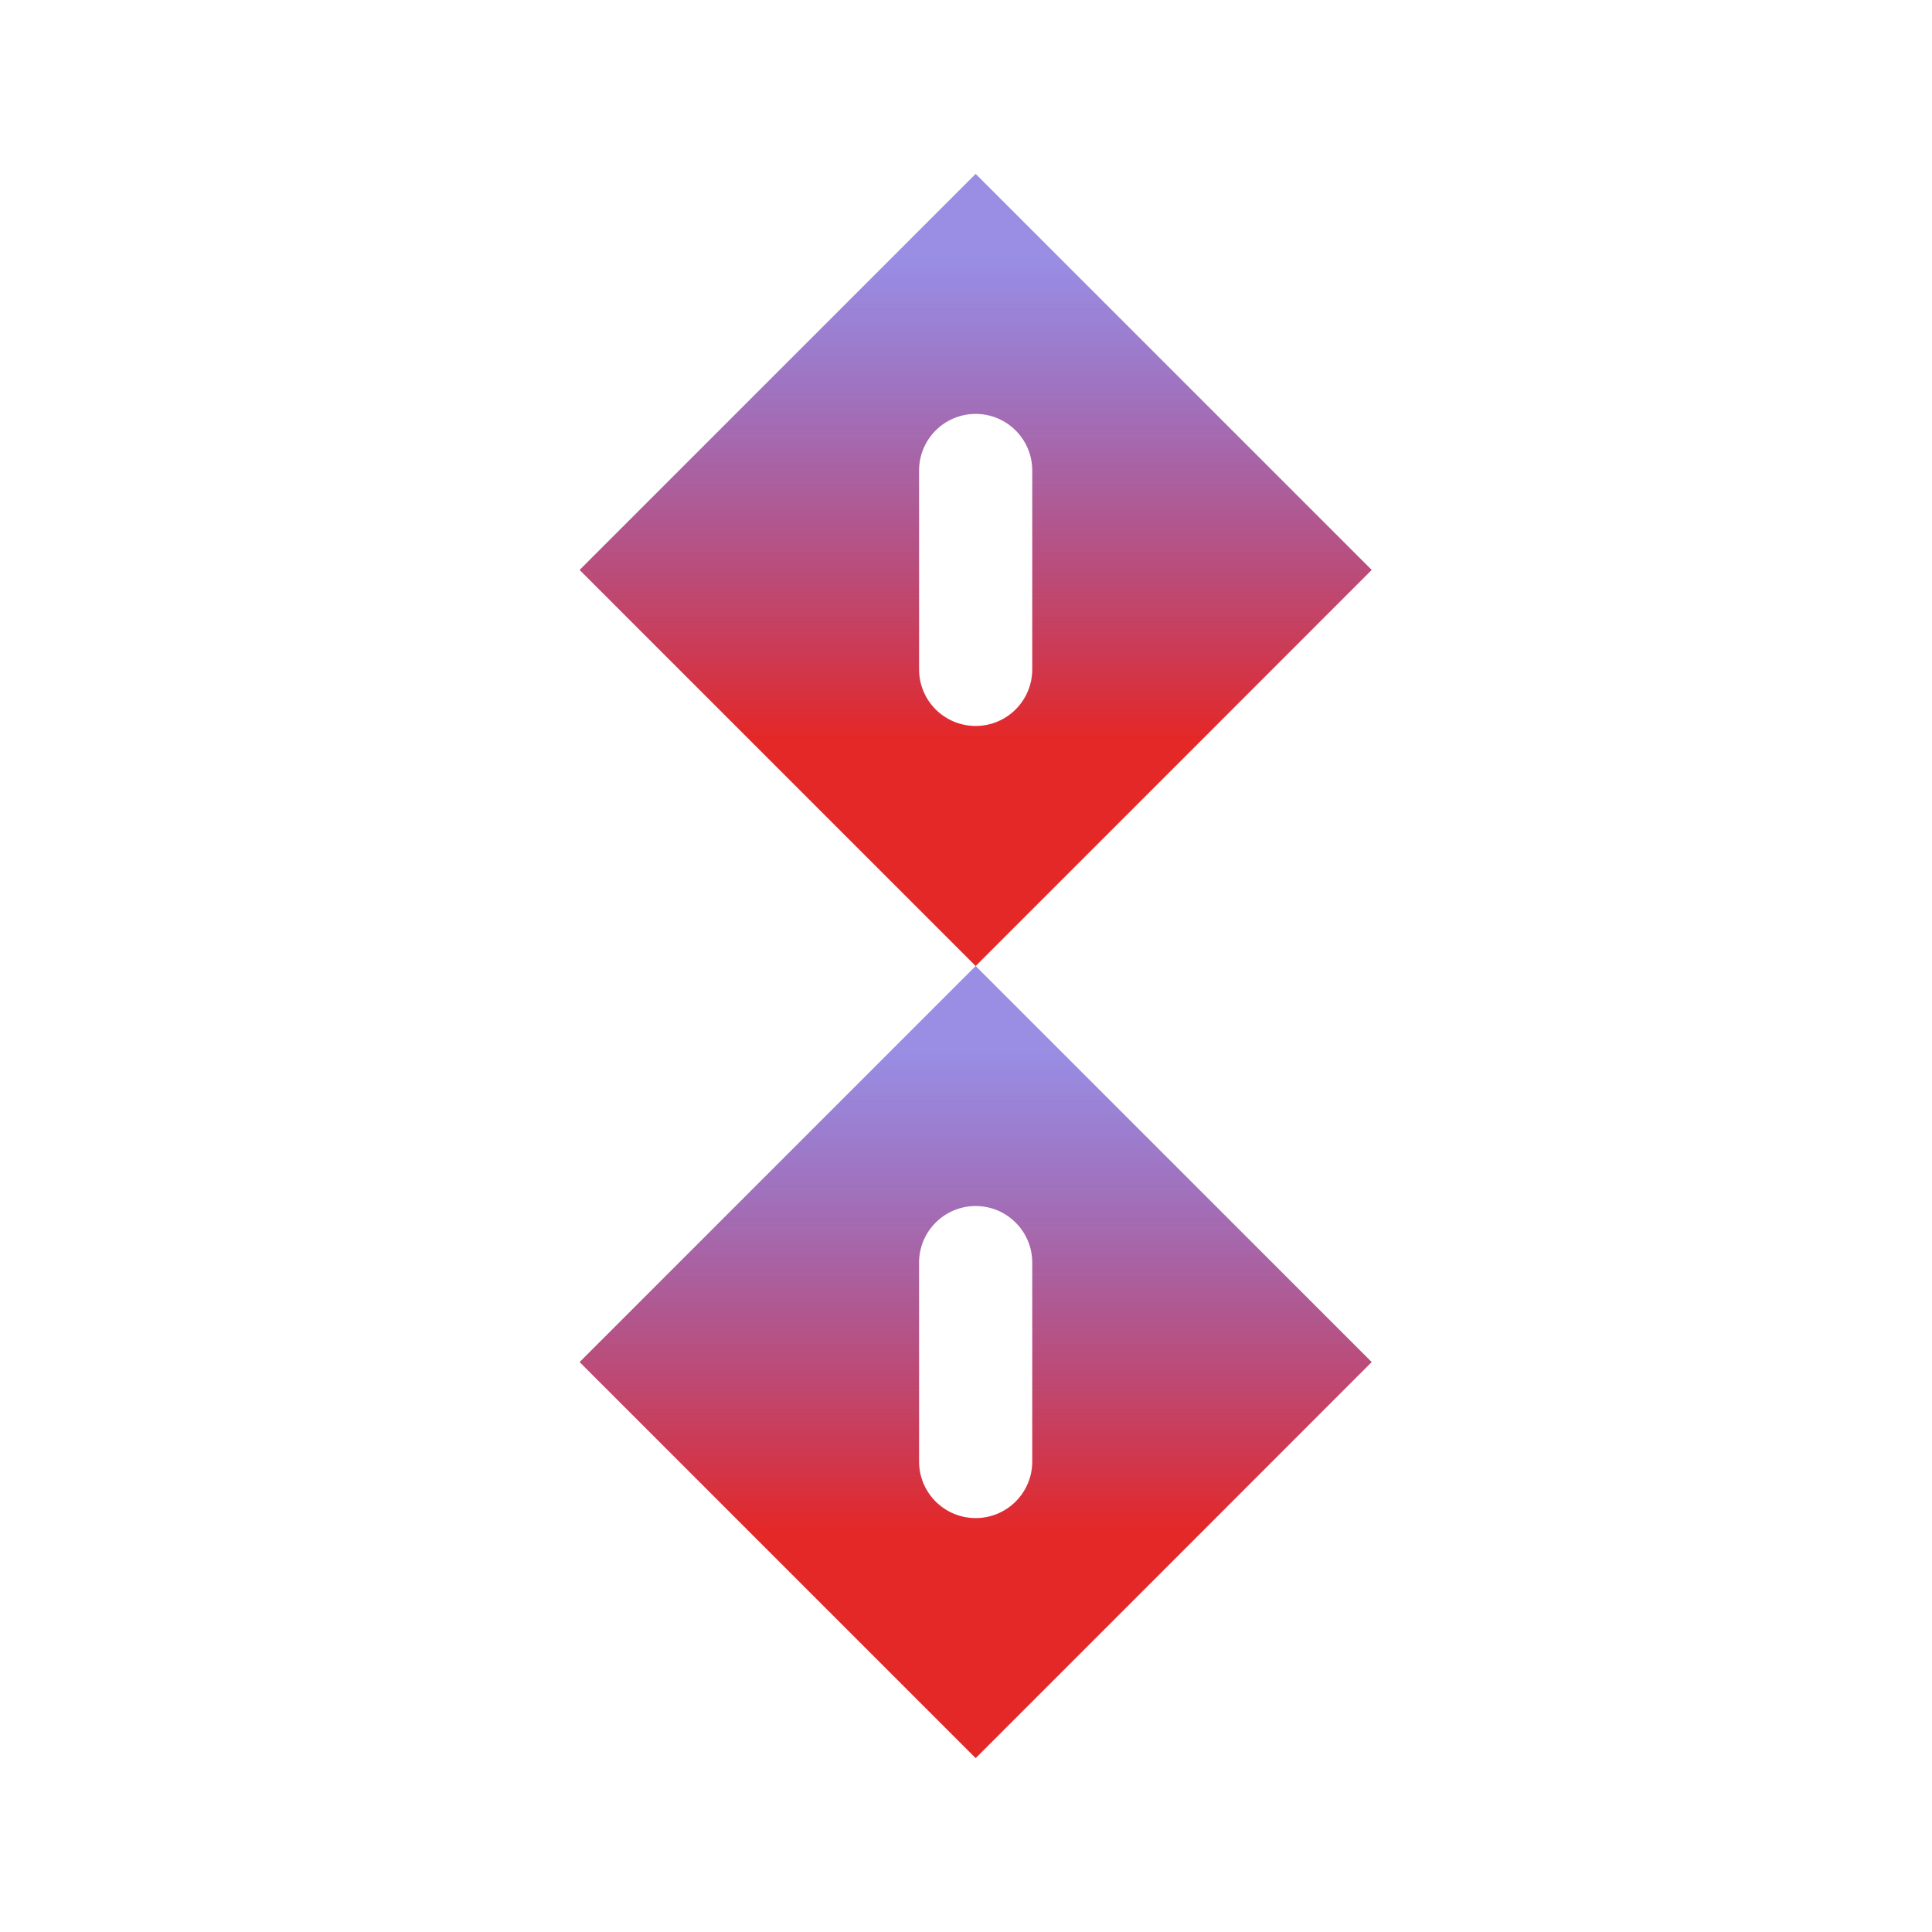
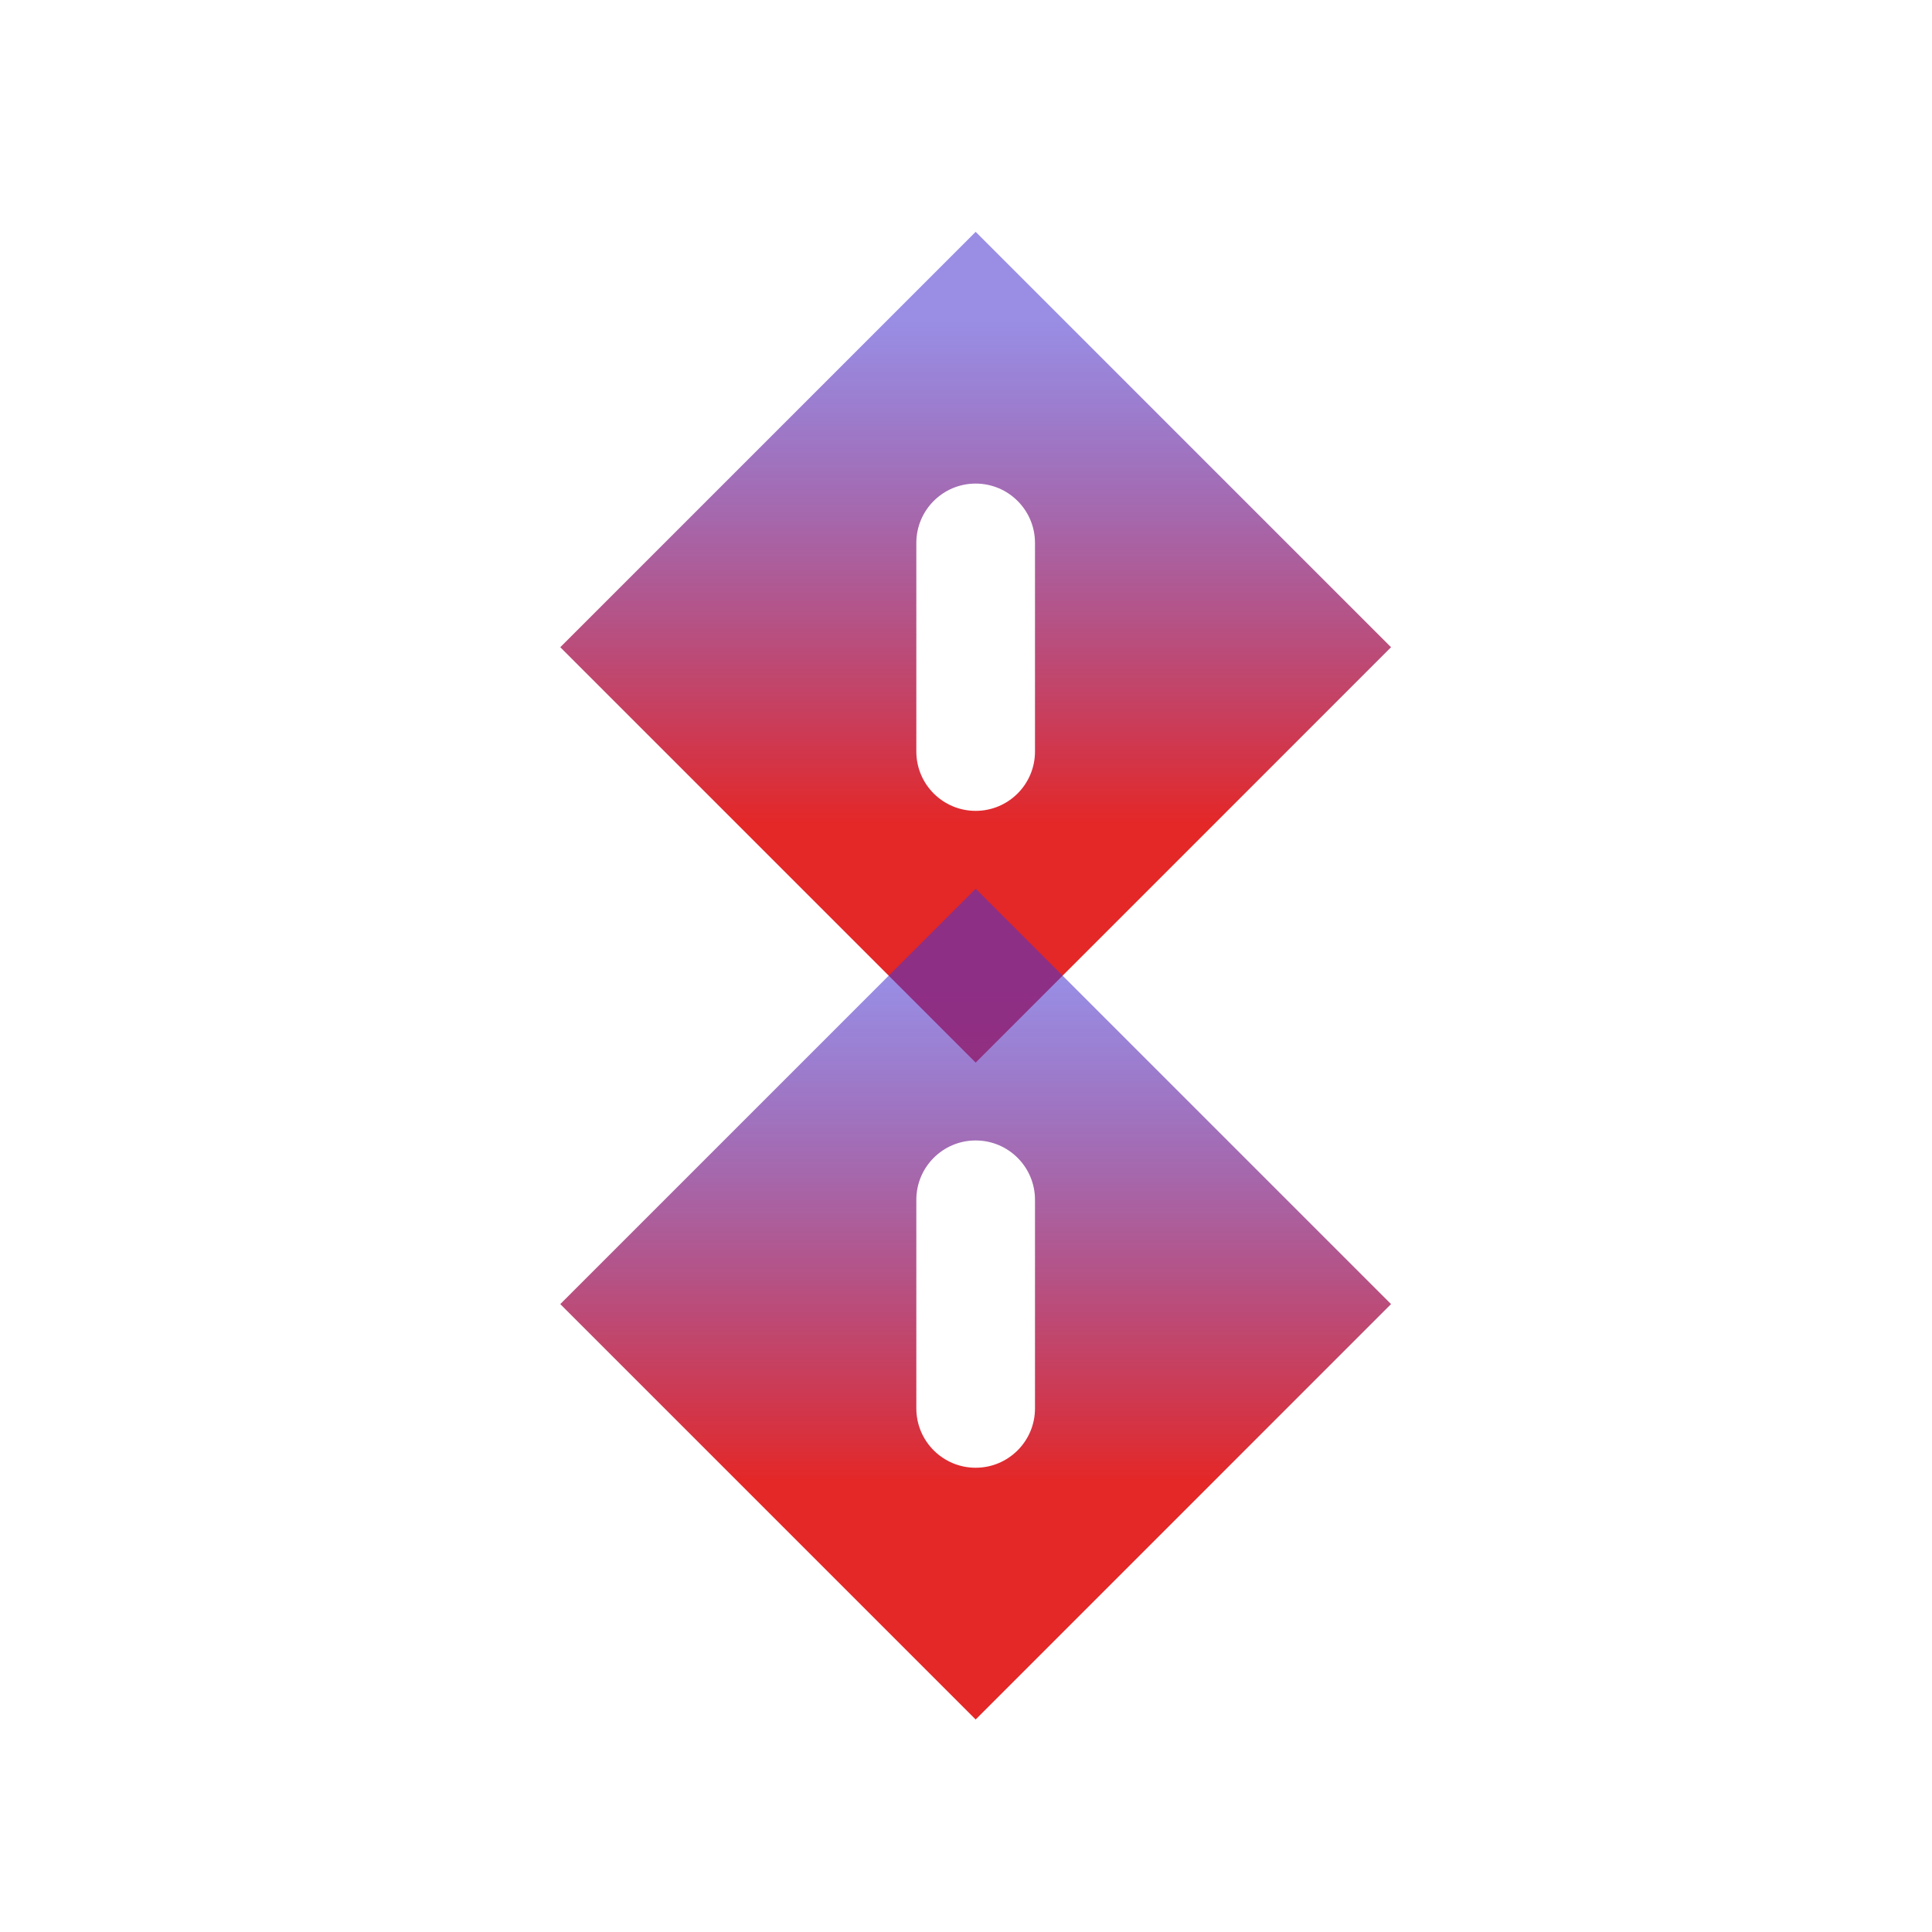
<svg xmlns="http://www.w3.org/2000/svg" width="100px" height="100px" viewBox="0 0 100 100" version="1.1">
  <defs>
    <linearGradient x1="50%" y1="10.794%" x2="50%" y2="71.314%" id="linearGradient-1">
      <stop stop-color="#4935CF" stop-opacity="0.562" offset="0%" />
      <stop stop-color="#E42727" offset="100%" />
    </linearGradient>
  </defs>
  <g id="eightbit" stroke="none" stroke-width="1" fill="none" fill-rule="evenodd">
-     <g id="Group-2" transform="translate(30, 9)" fill="url(#linearGradient-1)">
+     <g id="Group-2" transform="translate(29, 12)" fill="url(#linearGradient-1)">
      <g id="Group">
-         <path d="M17.571,20.5 L17.571,25.647 C17.571,27.265 18.883,28.576 20.5,28.576 C22.117,28.576 23.429,27.265 23.429,25.647 L23.429,20.5 L23.429,15.353 C23.429,13.735 22.117,12.424 20.5,12.424 C18.883,12.424 17.571,13.735 17.571,15.353 L17.571,20.5 Z M0,20.5 L20.5,0 L41,20.5 L20.5,41 L0,20.5 Z" id="Combined-Shape-Copy-3" />
+         <path d="M18.429,21.5 L18.429,26.898 C18.429,28.595 19.804,29.97 21.5,29.97 C23.196,29.97 24.571,28.595 24.571,26.898 L24.571,21.5 L24.571,16.102 C24.571,14.405 23.196,13.03 21.5,13.03 C19.804,13.03 18.429,14.405 18.429,16.102 L18.429,21.5 Z M0,21.5 L21.5,0 L43,21.5 L21.5,43 L0,21.5 Z" id="Combined-Shape-Copy-3" />
      </g>
-       <g id="Group-Copy" transform="translate(0, 41)">
-         <path d="M17.571,20.5 L17.571,25.647 C17.571,27.265 18.883,28.576 20.5,28.576 C22.117,28.576 23.429,27.265 23.429,25.647 L23.429,20.5 L23.429,15.353 C23.429,13.735 22.117,12.424 20.5,12.424 C18.883,12.424 17.571,13.735 17.571,15.353 L17.571,20.5 Z M0,20.5 L20.5,0 L41,20.5 L20.5,41 L0,20.5 Z" id="Combined-Shape-Copy-3" />
+       <g id="Group-Copy" transform="translate(0, 34)">
+         <path d="M18.429,21.5 L18.429,26.898 C18.429,28.595 19.804,29.97 21.5,29.97 C23.196,29.97 24.571,28.595 24.571,26.898 L24.571,21.5 L24.571,16.102 C24.571,14.405 23.196,13.03 21.5,13.03 C19.804,13.03 18.429,14.405 18.429,16.102 L18.429,21.5 Z M0,21.5 L21.5,0 L43,21.5 L21.5,43 L0,21.5 Z" id="Combined-Shape-Copy-3" />
      </g>
    </g>
  </g>
</svg>
